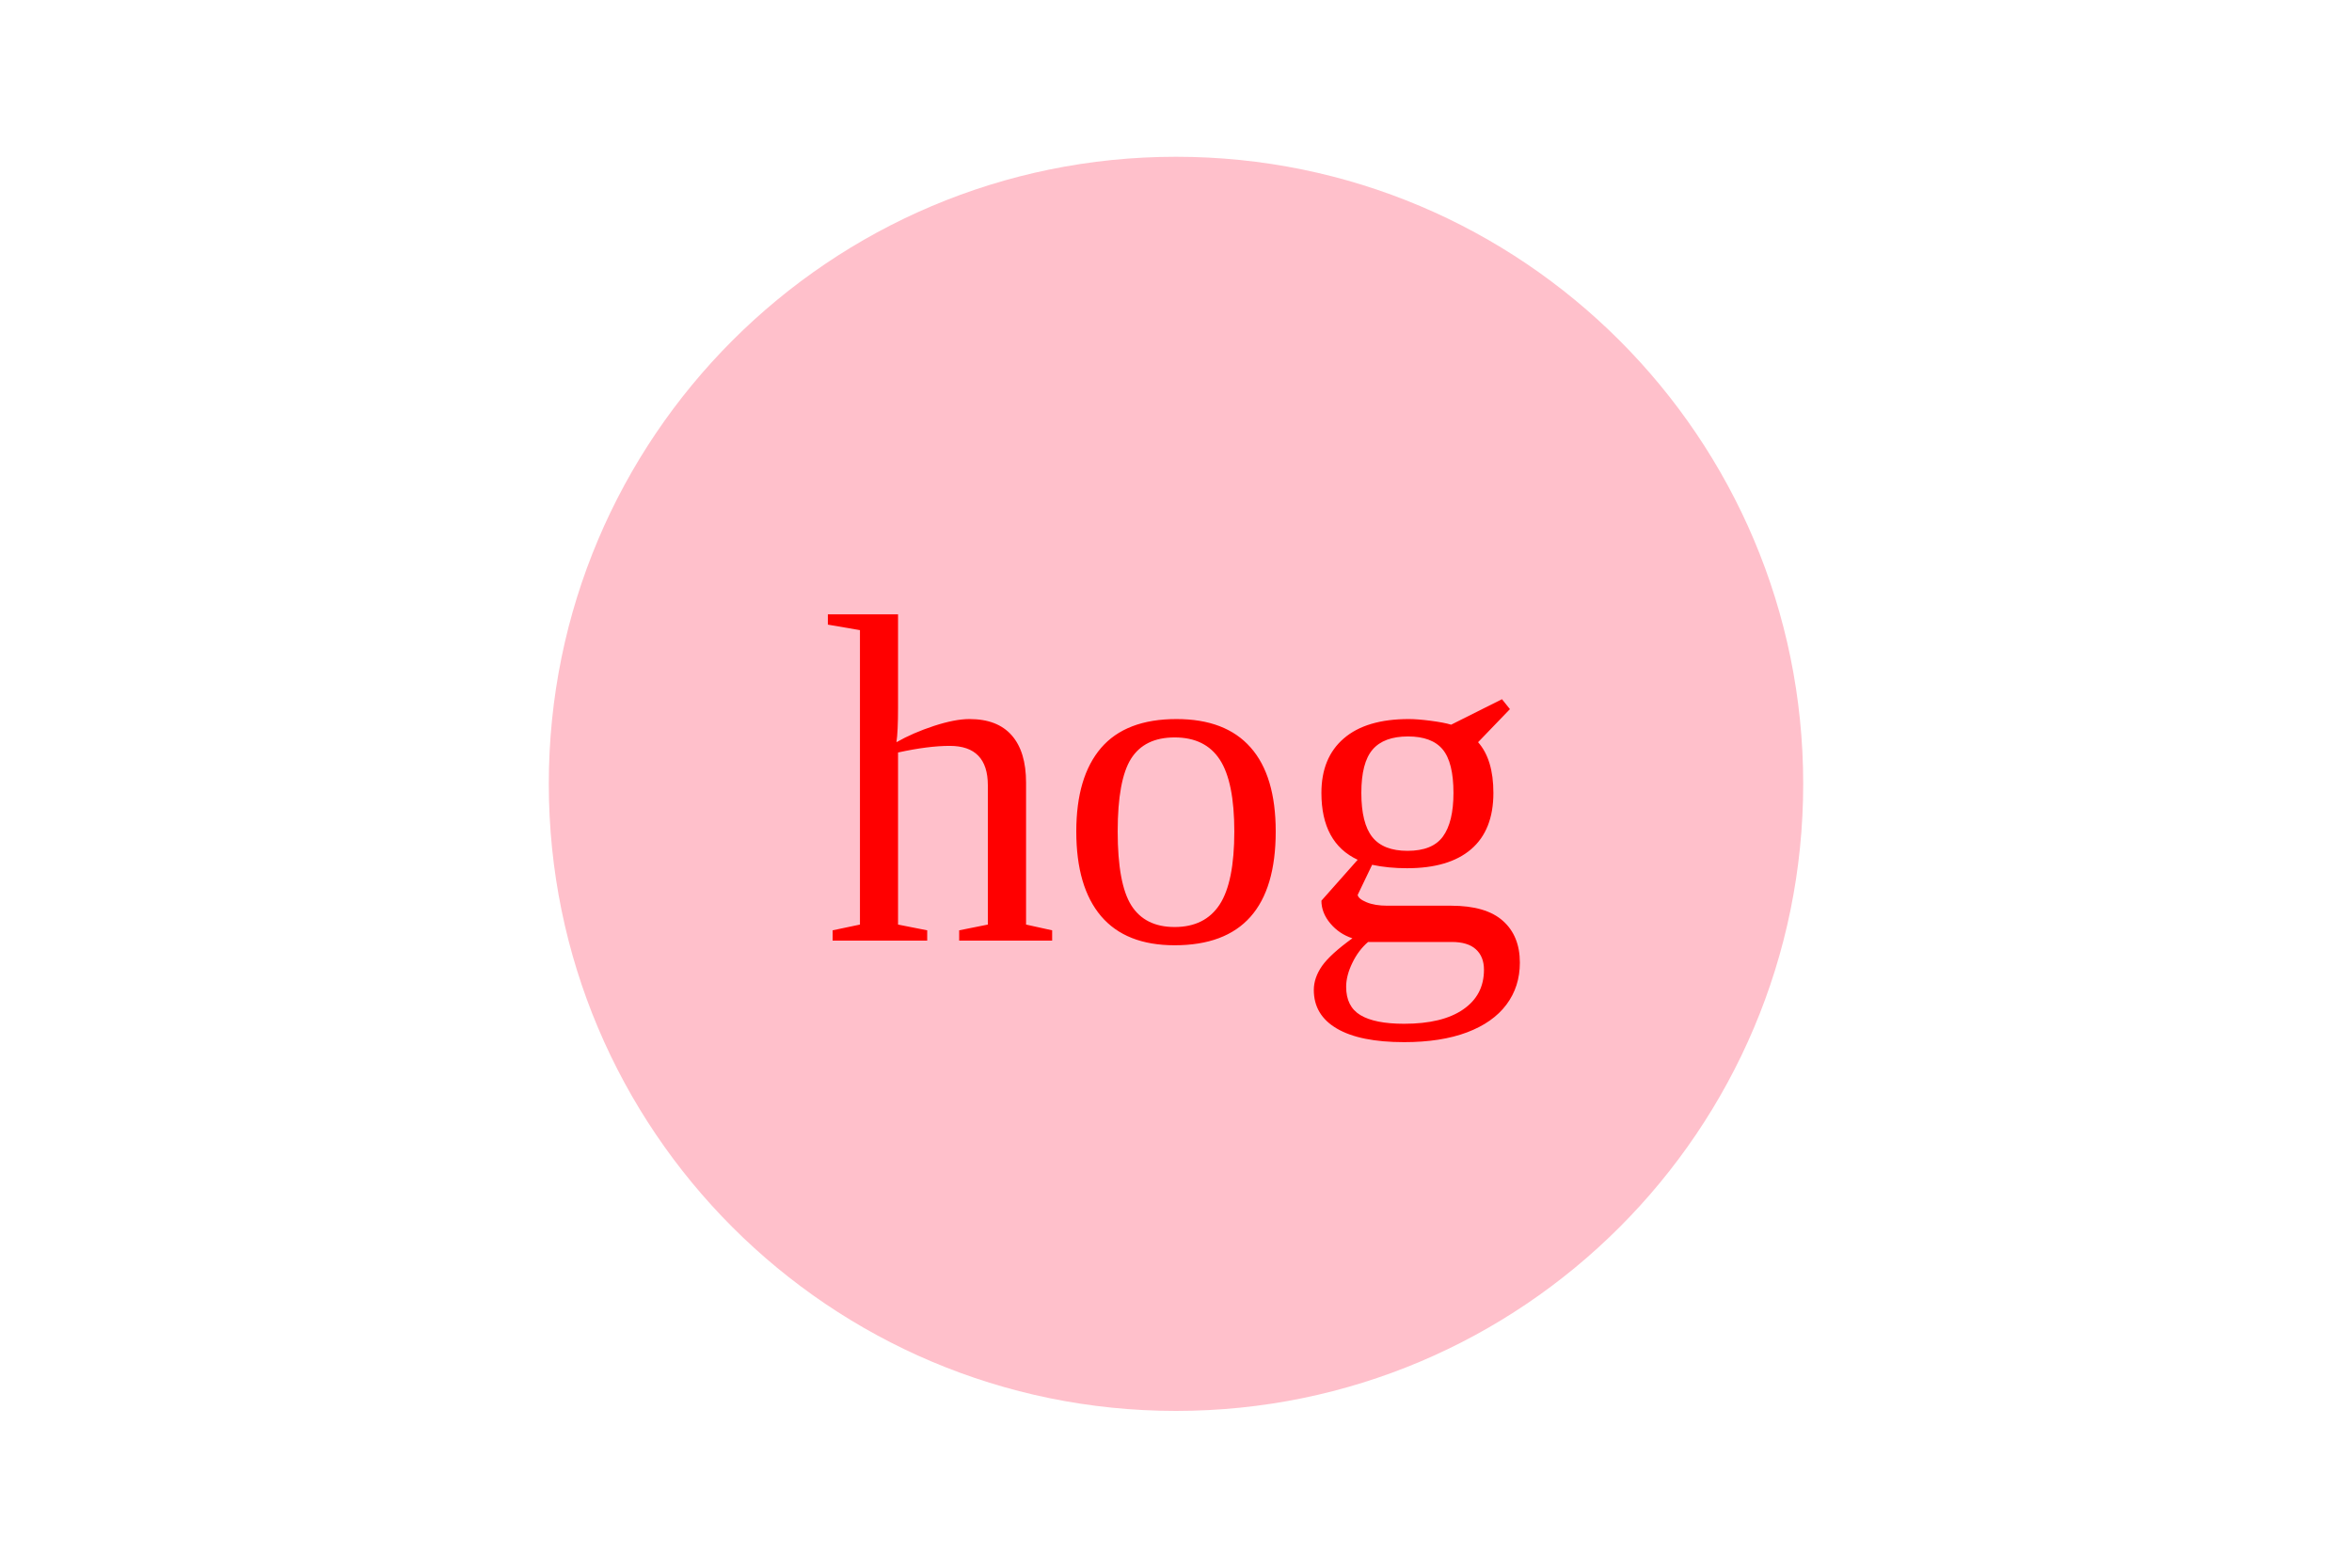
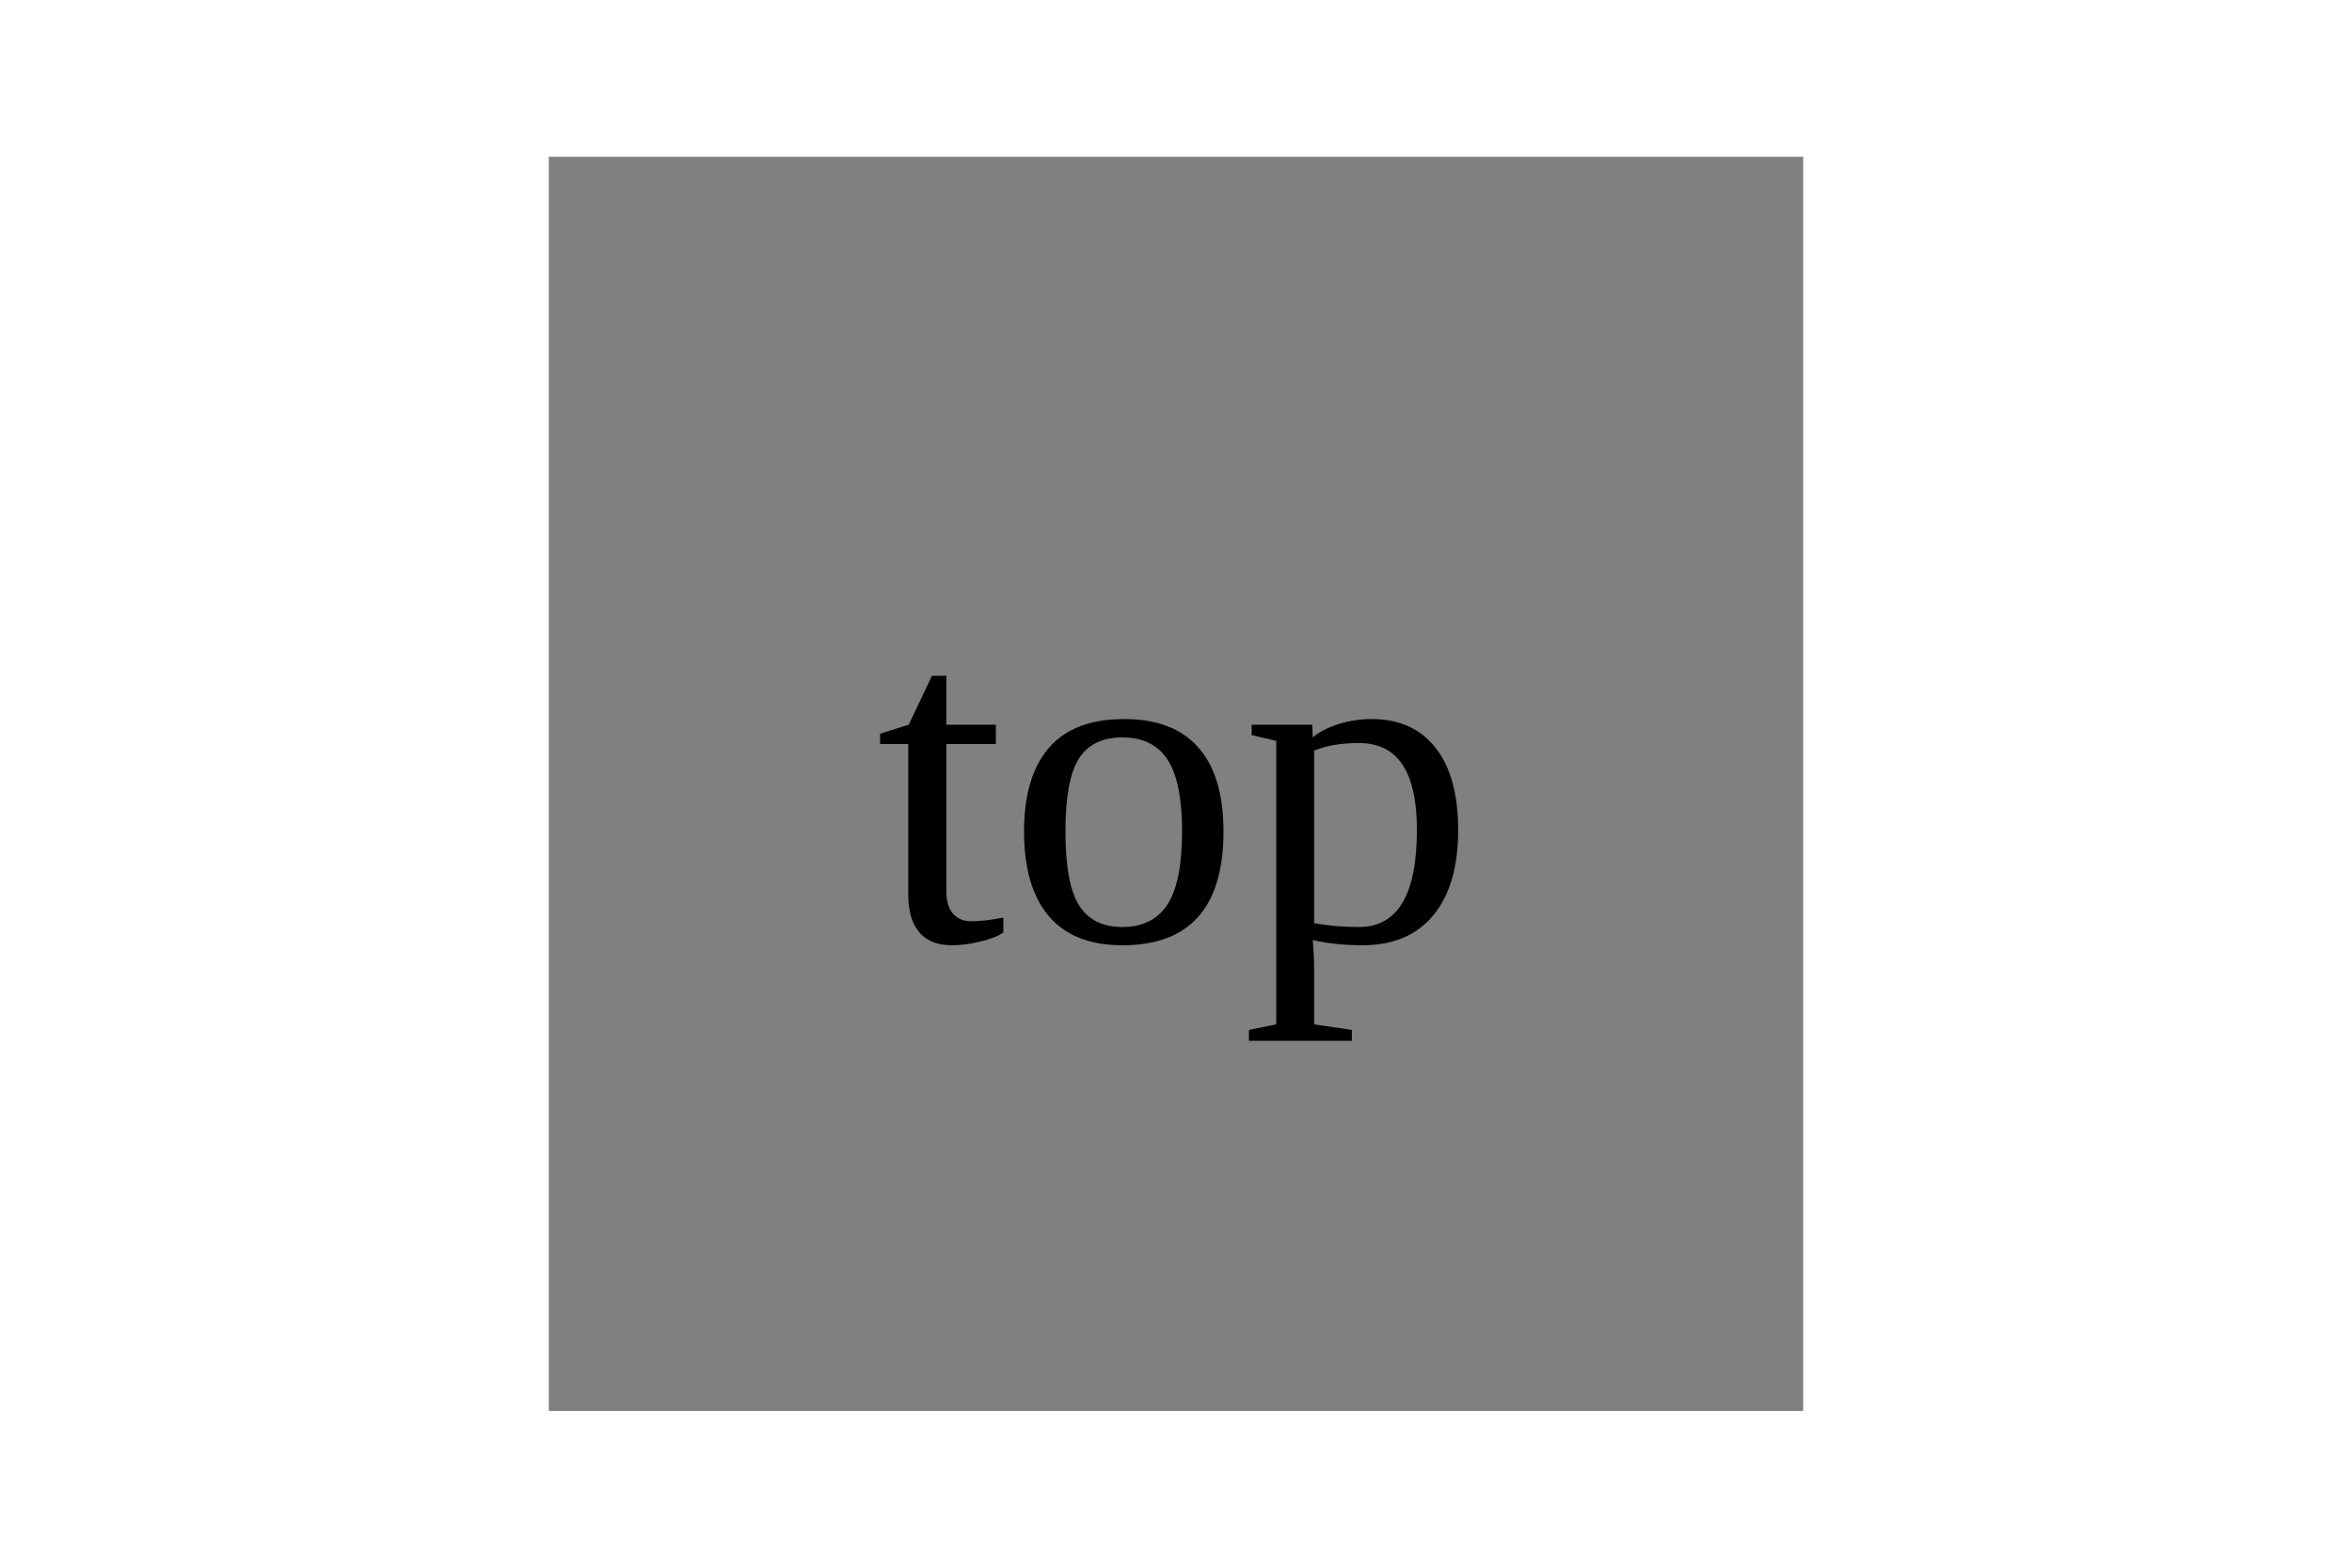
<svg xmlns="http://www.w3.org/2000/svg" version="1.1" width="300" height="200">
-   <circle cx="150" cy="100" r="80" fill="pink" />
-   <text x="150" y="120" font-size="60" text-anchor="middle" fill="red">hog</text>
+   <rect x="70" y="20" width="160" height="160" fill="gray" />
+   <text x="150" y="120" font-size="60" text-anchor="middle" fill="black">top</text>
</svg>
